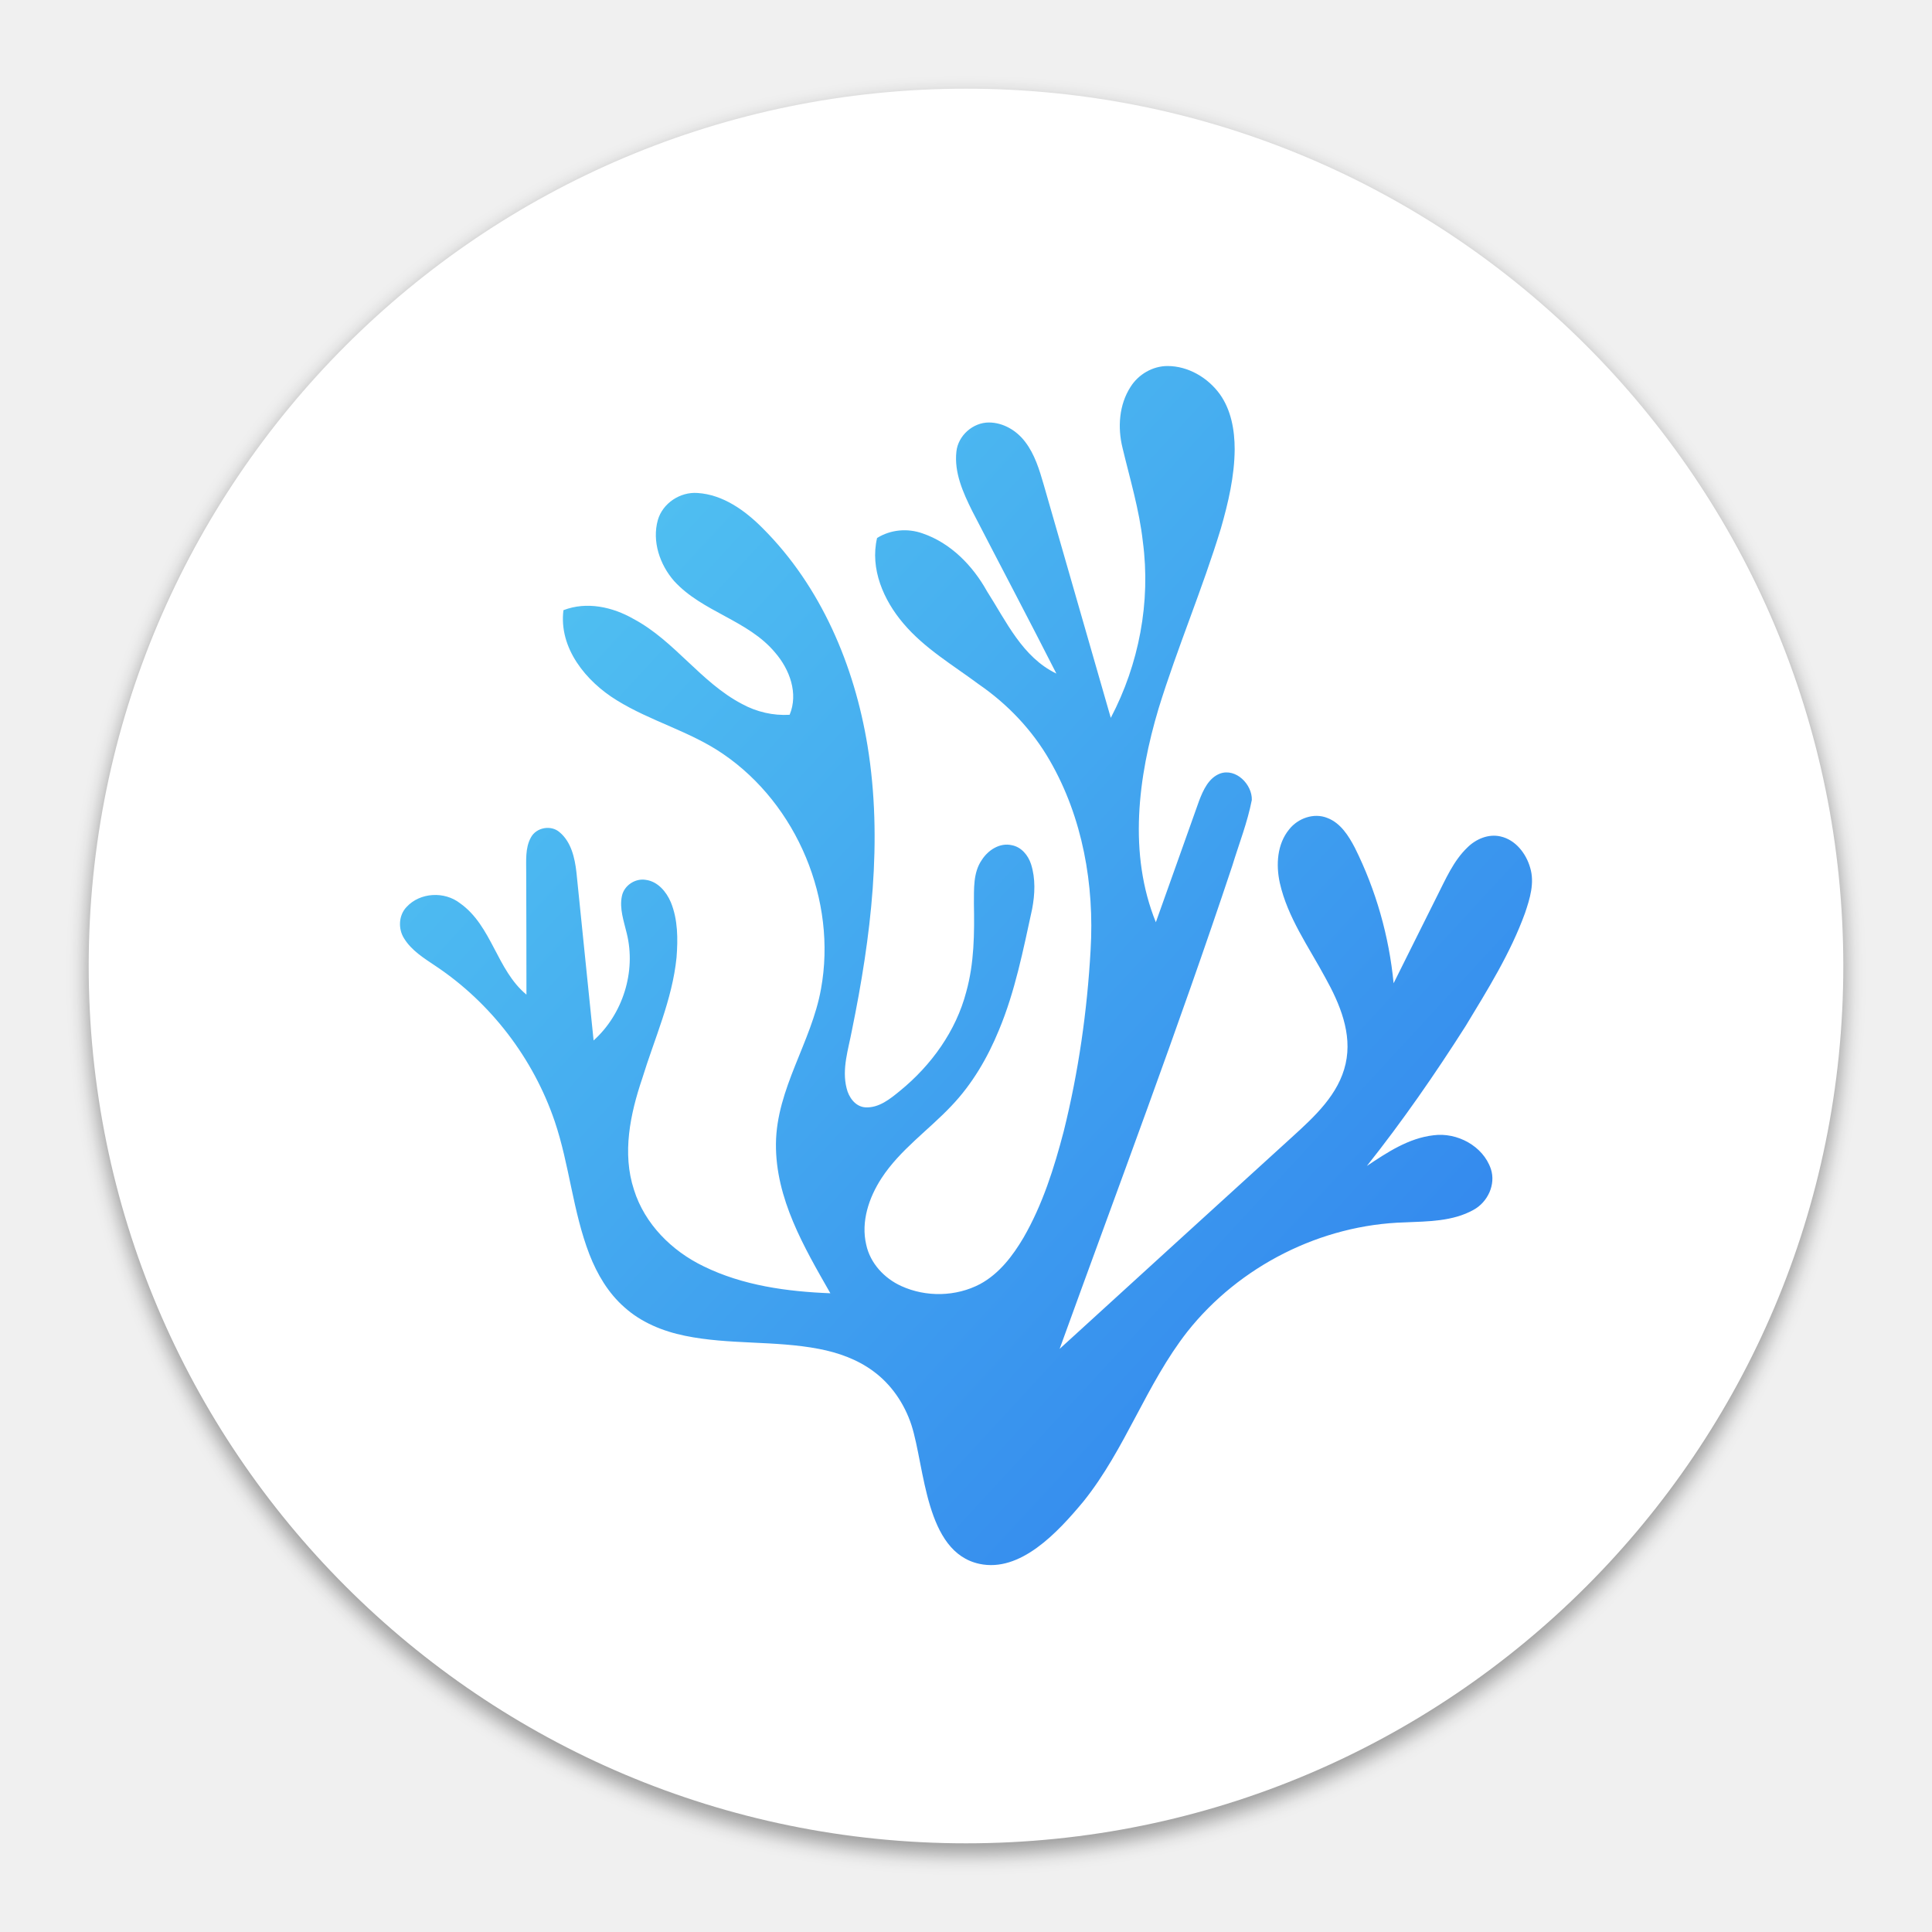
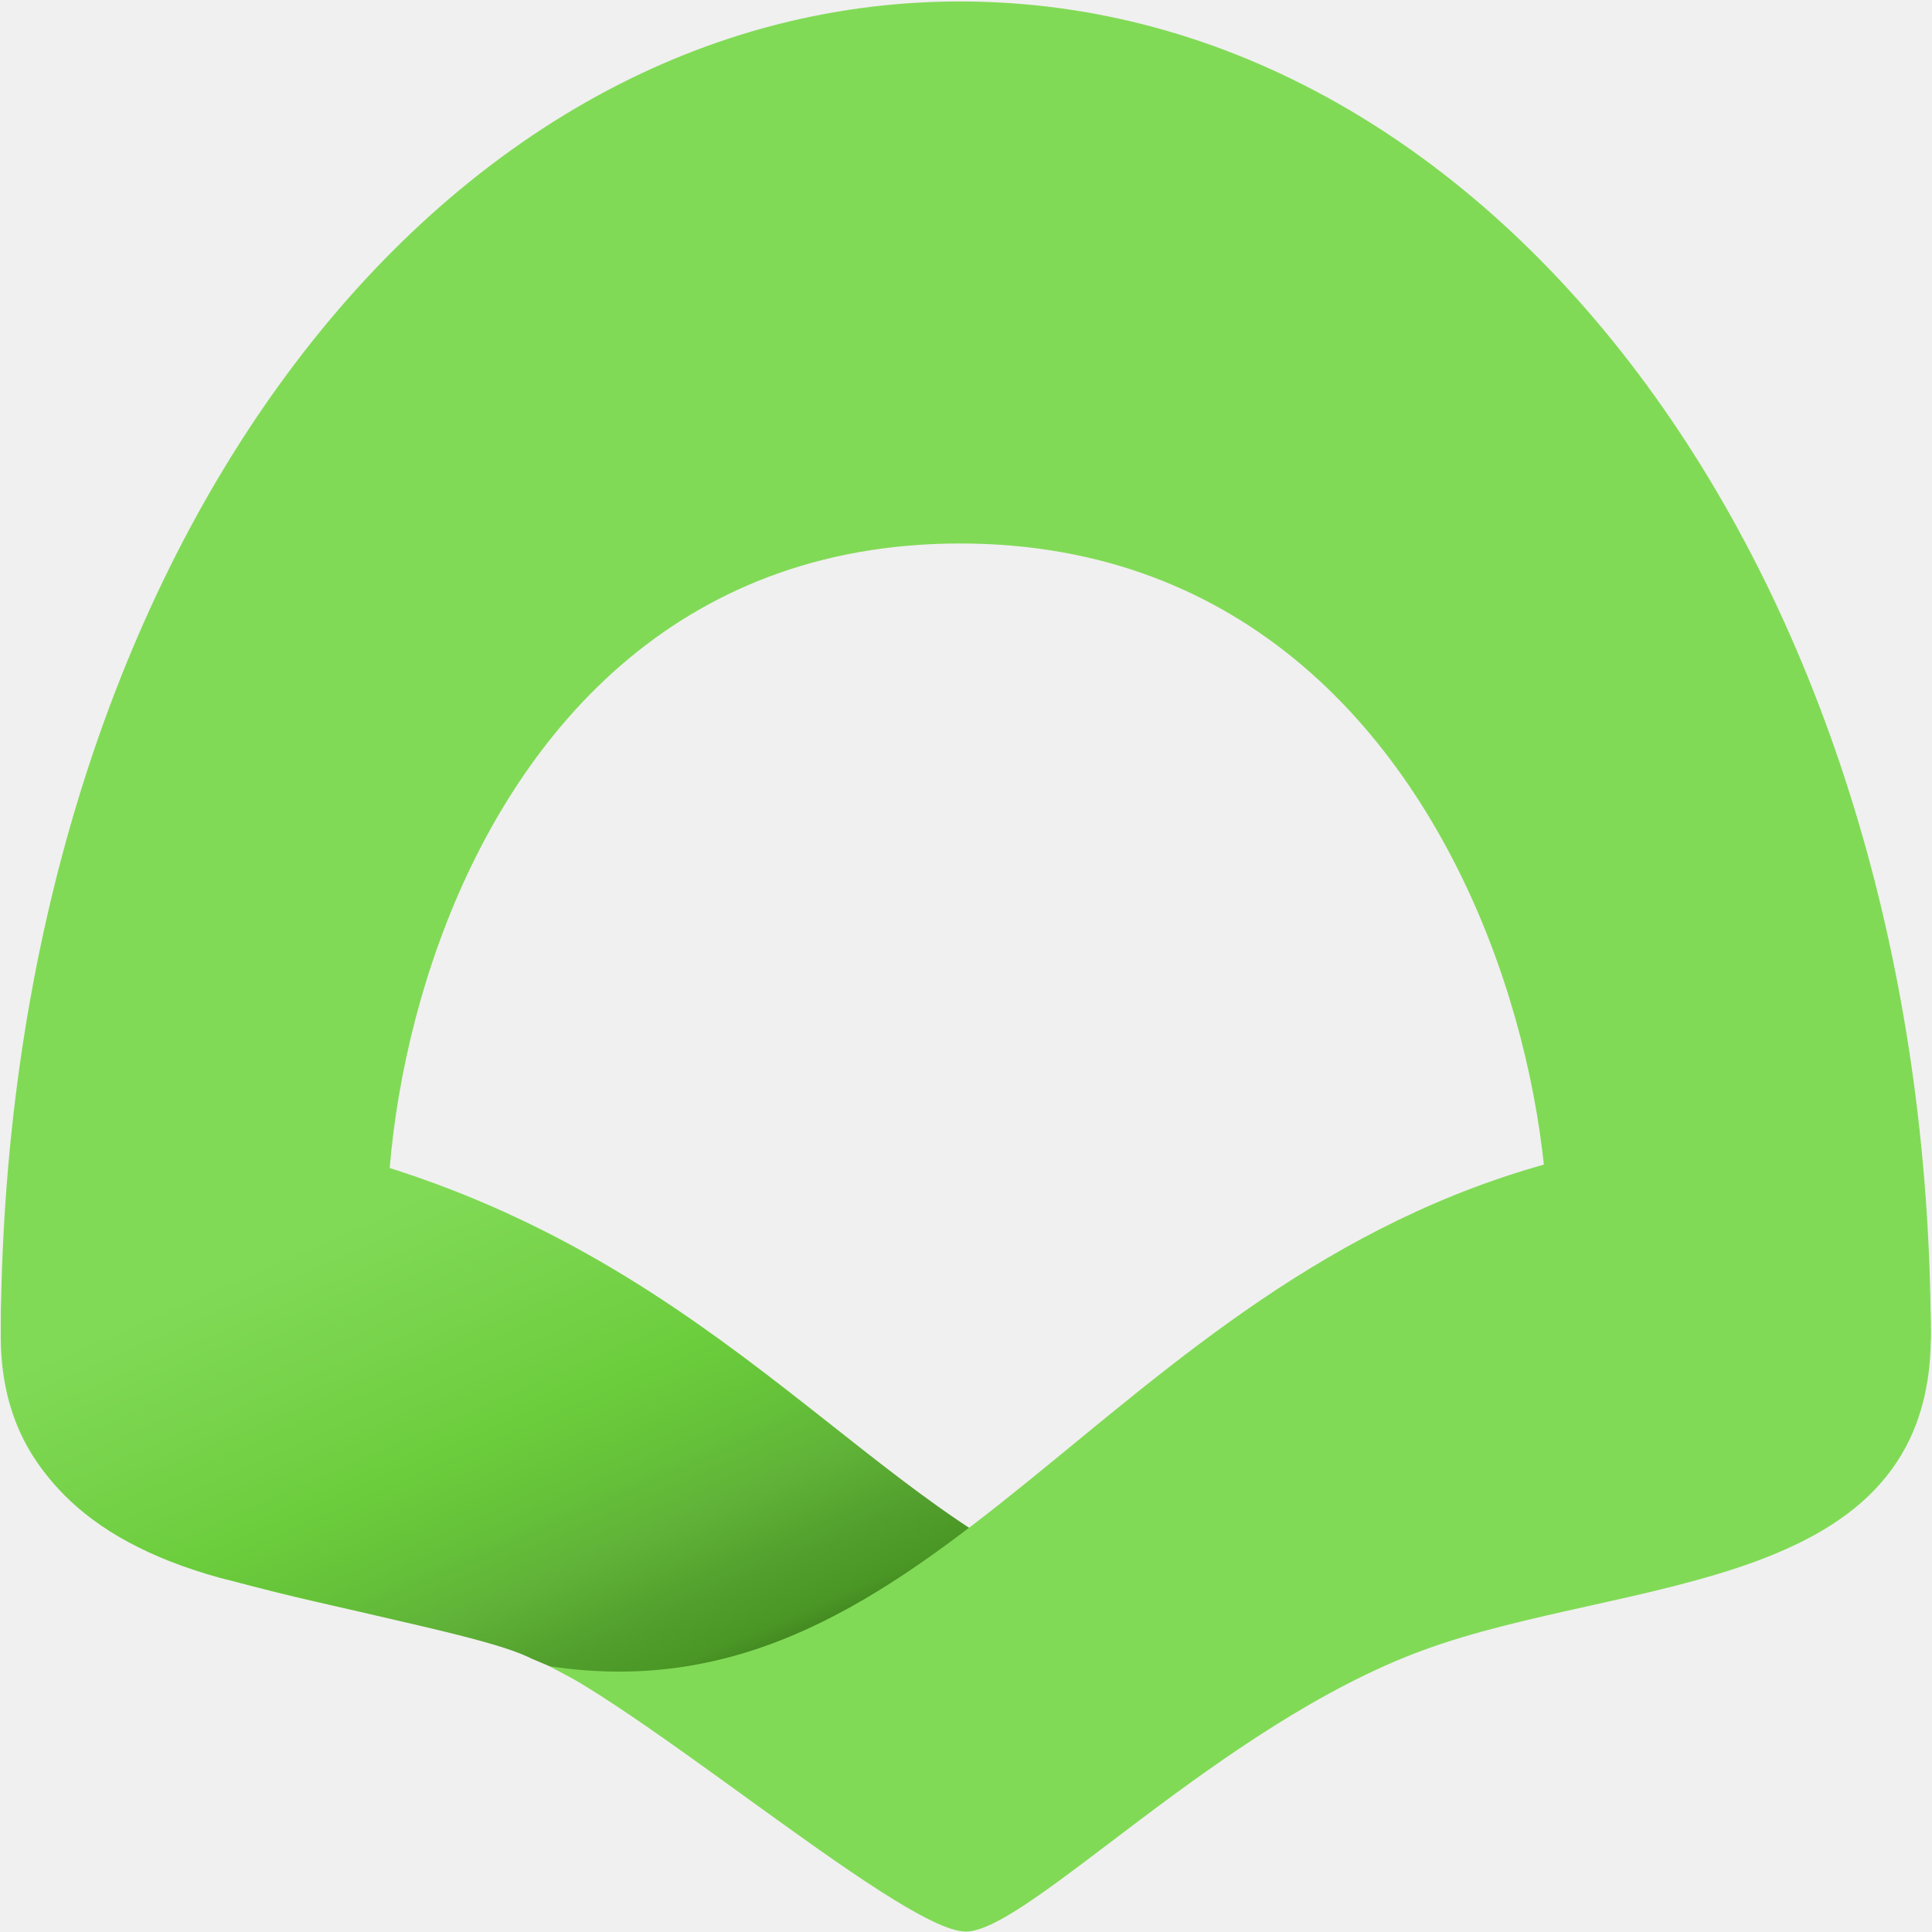
- <svg xmlns="http://www.w3.org/2000/svg" xmlns:xlink="http://www.w3.org/1999/xlink" width="1024px" height="1024px" viewBox="0 0 1024 1024" version="1.1">
+ <svg xmlns="http://www.w3.org/2000/svg" width="1024" height="1024" viewBox="0 0 1024 1024" fill="none">
+   <path d="M508.827 0.772C224.654 0.772 0.406 305.969 0.406 710.148L229.547 749.213C169.075 696.515 206.161 288.058 508.827 288.058C811.493 288.058 858.584 696.417 797.134 749.213L1023.37 710.148C1023.37 305.969 793.001 0.772 508.827 0.772Z" fill="#81DA56" />
+   <path d="M1023.39 707.988C1023.39 845.616 861.716 835.104 753.987 874.753C646.259 914.402 544.677 1023.77 511.891 1023.77C476.573 1023.77 323.282 888.651 272.129 874.753C177.65 841.24 0.391 845.616 0.391 707.988C0.391 426.078 229.397 822.803 511.891 822.803C794.384 822.803 1023.39 426.078 1023.39 707.988Z" fill="#81DA56" />
+   <path d="M116.646 836.315C199.184 857.711 259.346 867.78 281.722 879.107C442.204 945.968 477.586 1021.56 509.669 1021.56C550.626 1021.56 578.994 843.184 578.994 843.184C465.003 803.607 384.094 670.917 194.953 615.54C194.953 615.54 56.635 567.484 27.142 598.443C-5.581 675.828 -34.972 794.619 116.646 836.315Z" fill="url(#paint0_linear)" />
+   <path d="M732.759 881.38C573.081 963.17 560.416 1015.19 507.22 1022.74C507.22 1022.74 488.789 1020.59 402.516 951.423C362.868 919.636 291.022 883.112 291.022 883.112C497.05 914.559 584.058 679.569 824.424 615.573C824.424 615.573 892.438 799.59 732.759 881.38Z" fill="#81DA56" />
  <defs>
-     <circle id="path-1" cx="512" cy="512" r="465" />
-     <filter x="-2.0%" y="-1.5%" width="104.1%" height="104.1%" filterUnits="objectBoundingBox" id="filter-2">
-       <feMorphology radius="0.5" operator="dilate" in="SourceAlpha" result="shadowSpreadOuter1" />
-       <feOffset dx="0" dy="5" in="shadowSpreadOuter1" result="shadowOffsetOuter1" />
-       <feGaussianBlur stdDeviation="5" in="shadowOffsetOuter1" result="shadowBlurOuter1" />
-       <feColorMatrix values="0 0 0 0 0   0 0 0 0 0   0 0 0 0 0  0 0 0 0.35 0" type="matrix" in="shadowBlurOuter1" />
-     </filter>
-     <linearGradient x1="0%" y1="0%" x2="96.668%" y2="95.72%" id="linearGradient-3">
-       <stop stop-color="#56CCF2" offset="0%" />
-       <stop stop-color="#2F80ED" offset="100%" />
+     <linearGradient id="paint0_linear" x1="297.596" y1="598.39" x2="420.618" y2="879.08" gradientUnits="userSpaceOnUse">
+       <stop stop-color="#81DA56" />
+       <stop offset="0.233" stop-color="#77D34A" />
+       <stop offset="0.433" stop-color="#6BCD3C" />
+       <stop offset="0.581" stop-color="#65C139" />
+       <stop offset="0.699" stop-color="#60B338" />
+       <stop offset="0.838" stop-color="#529F2D" />
+       <stop offset="0.928" stop-color="#4B9726" />
+       <stop offset="1" stop-color="#3C7E1B" />
+       <stop offset="1" stop-color="#438E1F" />
    </linearGradient>
  </defs>
-   <g id="codium_blue_light" stroke="none" stroke-width="1" fill="none" fill-rule="evenodd">
-     <g id="Oval">
-       <use fill="black" fill-opacity="1" filter="url(#filter-2)" xlink:href="#path-1" />
-       <use fill="#FFFFFF" fill-rule="evenodd" xlink:href="#path-1" />
-     </g>
-     <path d="M599.252,204.99 C603.426,198.407 610.898,194.027 618.74,194 C629.73,193.973 640.185,200.145 646.549,208.931 C652.543,217.334 654.391,227.954 654.405,238.095 C654.309,252.355 651.024,266.369 647.11,280.014 C637.325,312.216 624.036,343.227 614.114,375.388 C603.18,411.888 597.938,452.561 612.623,488.801 C620.3,467.369 627.896,445.896 635.546,424.437 C637.722,418.772 640.582,412.326 646.659,409.999 C655.116,406.988 663.738,415.816 663.492,423.986 C661.179,435.892 656.69,447.238 653.159,458.816 C624.543,544.843 592.491,629.68 561.63,714.927 C602.673,677.401 643.839,640.012 684.937,602.555 C696.761,591.784 709.585,580.056 713.211,563.784 C716.824,547.813 710.105,531.965 702.482,518.252 C693.682,501.884 682.446,486.324 678.313,467.903 C676.233,458.364 676.863,447.388 683.295,439.574 C687.934,433.689 696.378,430.651 703.508,433.525 C710.543,436.207 714.785,442.968 718.111,449.345 C729.278,471.748 736.244,496.232 738.639,521.153 C746.262,505.771 753.981,490.443 761.617,475.074 C766.229,466.014 770.308,456.297 777.794,449.14 C782.31,444.678 788.893,441.873 795.27,443.323 C803.262,445.089 808.873,452.356 811.022,459.91 C813.458,467.93 810.885,476.278 808.299,483.901 C800.594,505.21 788.496,524.493 776.836,543.789 C760.577,569.34 743.306,594.275 724.461,617.992 C735.231,610.794 746.577,603.225 759.77,601.72 C772.251,600.05 786.046,607.359 790.179,619.539 C792.943,627.832 788.468,637.22 780.955,641.271 C769.938,647.416 756.896,647.334 744.647,647.881 C700.21,649.099 656.895,670.983 629.319,705.812 C607.559,733.594 596.446,768.109 574.358,795.658 C560.426,812.45 540.748,833.529 519.096,828.873 C490.26,822.672 490.26,777.607 483.075,755.272 C479.366,744.009 472.414,733.717 462.766,726.697 C454.336,720.47 444.236,716.898 434.026,714.941 C410.596,710.438 386.428,712.819 363.053,707.988 C351.352,705.607 339.828,700.913 330.892,692.825 C322.379,685.352 316.495,675.348 312.416,664.879 C303.603,642.079 301.81,617.335 293.982,594.248 C282.65,561.006 260.233,531.623 231.028,512.107 C224.87,507.947 218.178,503.896 214.195,497.409 C210.952,492.345 211.239,485.147 215.482,480.726 C222.639,472.939 235.572,472.296 243.838,478.742 C260.781,490.758 263.23,514.105 279.024,527.175 C279.051,505.606 278.941,484.052 278.9,462.497 C278.955,456.27 278.257,449.564 281.377,443.898 C284.21,438.534 292.052,437.083 296.61,441.106 C302.768,446.266 304.643,454.683 305.519,462.305 C308.584,492.017 311.54,521.742 314.62,551.467 C330.098,537.562 337.215,514.995 332.206,494.754 C330.687,488.294 328.223,481.643 329.619,474.937 C330.755,469.312 336.722,465.357 342.347,466.356 C348.669,467.218 353.186,472.638 355.553,478.208 C359.33,487.432 359.344,497.71 358.578,507.509 C356.333,529.83 346.89,550.44 340.376,571.68 C334.026,590.429 329.66,611.259 336.024,630.624 C341.69,648.73 356.06,663.045 372.92,671.161 C393.736,681.384 417.179,684.559 440.116,685.462 C426.171,661.061 411.007,635.236 411.267,606.209 C411.541,576.977 430.126,552.356 435.148,524.15 C443.702,477.346 422.585,426.477 383.266,399.626 C365.804,387.623 344.837,382.286 326.896,371.16 C310.665,361.224 296.089,343.542 298.635,323.411 C310.966,318.634 324.733,321.686 335.86,328.091 C357.606,339.696 371.442,361.703 393.298,373.13 C400.976,377.318 409.775,379.385 418.52,378.851 C423.256,367.506 418.52,354.792 410.884,345.951 C396.514,328.639 372.263,324.437 357.237,307.891 C349.709,299.256 345.508,286.911 348.669,275.621 C351.242,266.698 360.48,260.621 369.677,261.292 C383.294,262.14 395.022,270.667 404.328,280.055 C435.135,310.847 452.857,352.725 459.81,395.287 C468.021,445.486 461.644,496.697 451.53,546.129 C449.641,556.202 446.11,566.535 448.724,576.812 C449.847,581.575 453.282,586.488 458.551,586.912 C465.804,587.378 471.798,582.437 477.081,578.113 C493.599,564.619 506.724,546.458 512.143,525.656 C516.372,510.492 516.495,494.617 516.194,479.002 C516.276,471.187 515.702,462.565 520.368,455.805 C523.708,450.577 529.934,446.471 536.339,447.99 C541.362,448.948 544.92,453.3 546.453,457.967 C548.916,465.645 548.547,473.938 547.055,481.78 C542.334,503.403 538.064,525.314 529.51,545.842 C523.475,560.581 515.318,574.595 504.274,586.146 C492.094,599.051 477.054,609.398 467.241,624.438 C460.549,634.716 456.224,647.485 459.125,659.761 C461.247,669.559 468.705,677.552 477.697,681.63 C490.794,687.611 506.696,687.31 519.465,680.576 C529.592,675.102 536.791,665.632 542.525,655.901 C552.625,638.397 558.743,618.964 563.82,599.503 C571.634,568.081 576.233,535.865 578.039,503.54 C580.106,469.011 573.838,433.306 556.43,403.143 C547.178,386.994 534.095,373.24 518.808,362.716 C505.04,352.479 489.904,343.611 478.737,330.349 C468.295,318.06 461.055,301.473 464.86,285.16 C472.004,280.671 481.022,279.891 488.933,282.696 C503.864,287.773 515.551,299.762 523.092,313.324 C533.329,329.309 541.868,348.332 559.906,357.009 C545.235,328.146 530.099,299.529 515.25,270.762 C510.419,261.046 505.656,250.426 506.915,239.313 C507.832,230.842 515.702,223.889 524.2,223.93 C531.741,223.958 538.816,228.2 543.305,234.112 C548.437,240.764 550.887,248.961 553.2,256.926 C565.038,298.12 576.862,339.3 588.741,380.479 C603.672,352.041 609.981,319.086 605.739,287.171 C603.878,270.256 598.91,253.915 594.968,237.411 C592.286,226.613 593.093,214.501 599.252,204.99 Z" id="Shape" fill="url(#linearGradient-3)" fill-rule="nonzero" />
-   </g>
</svg>
